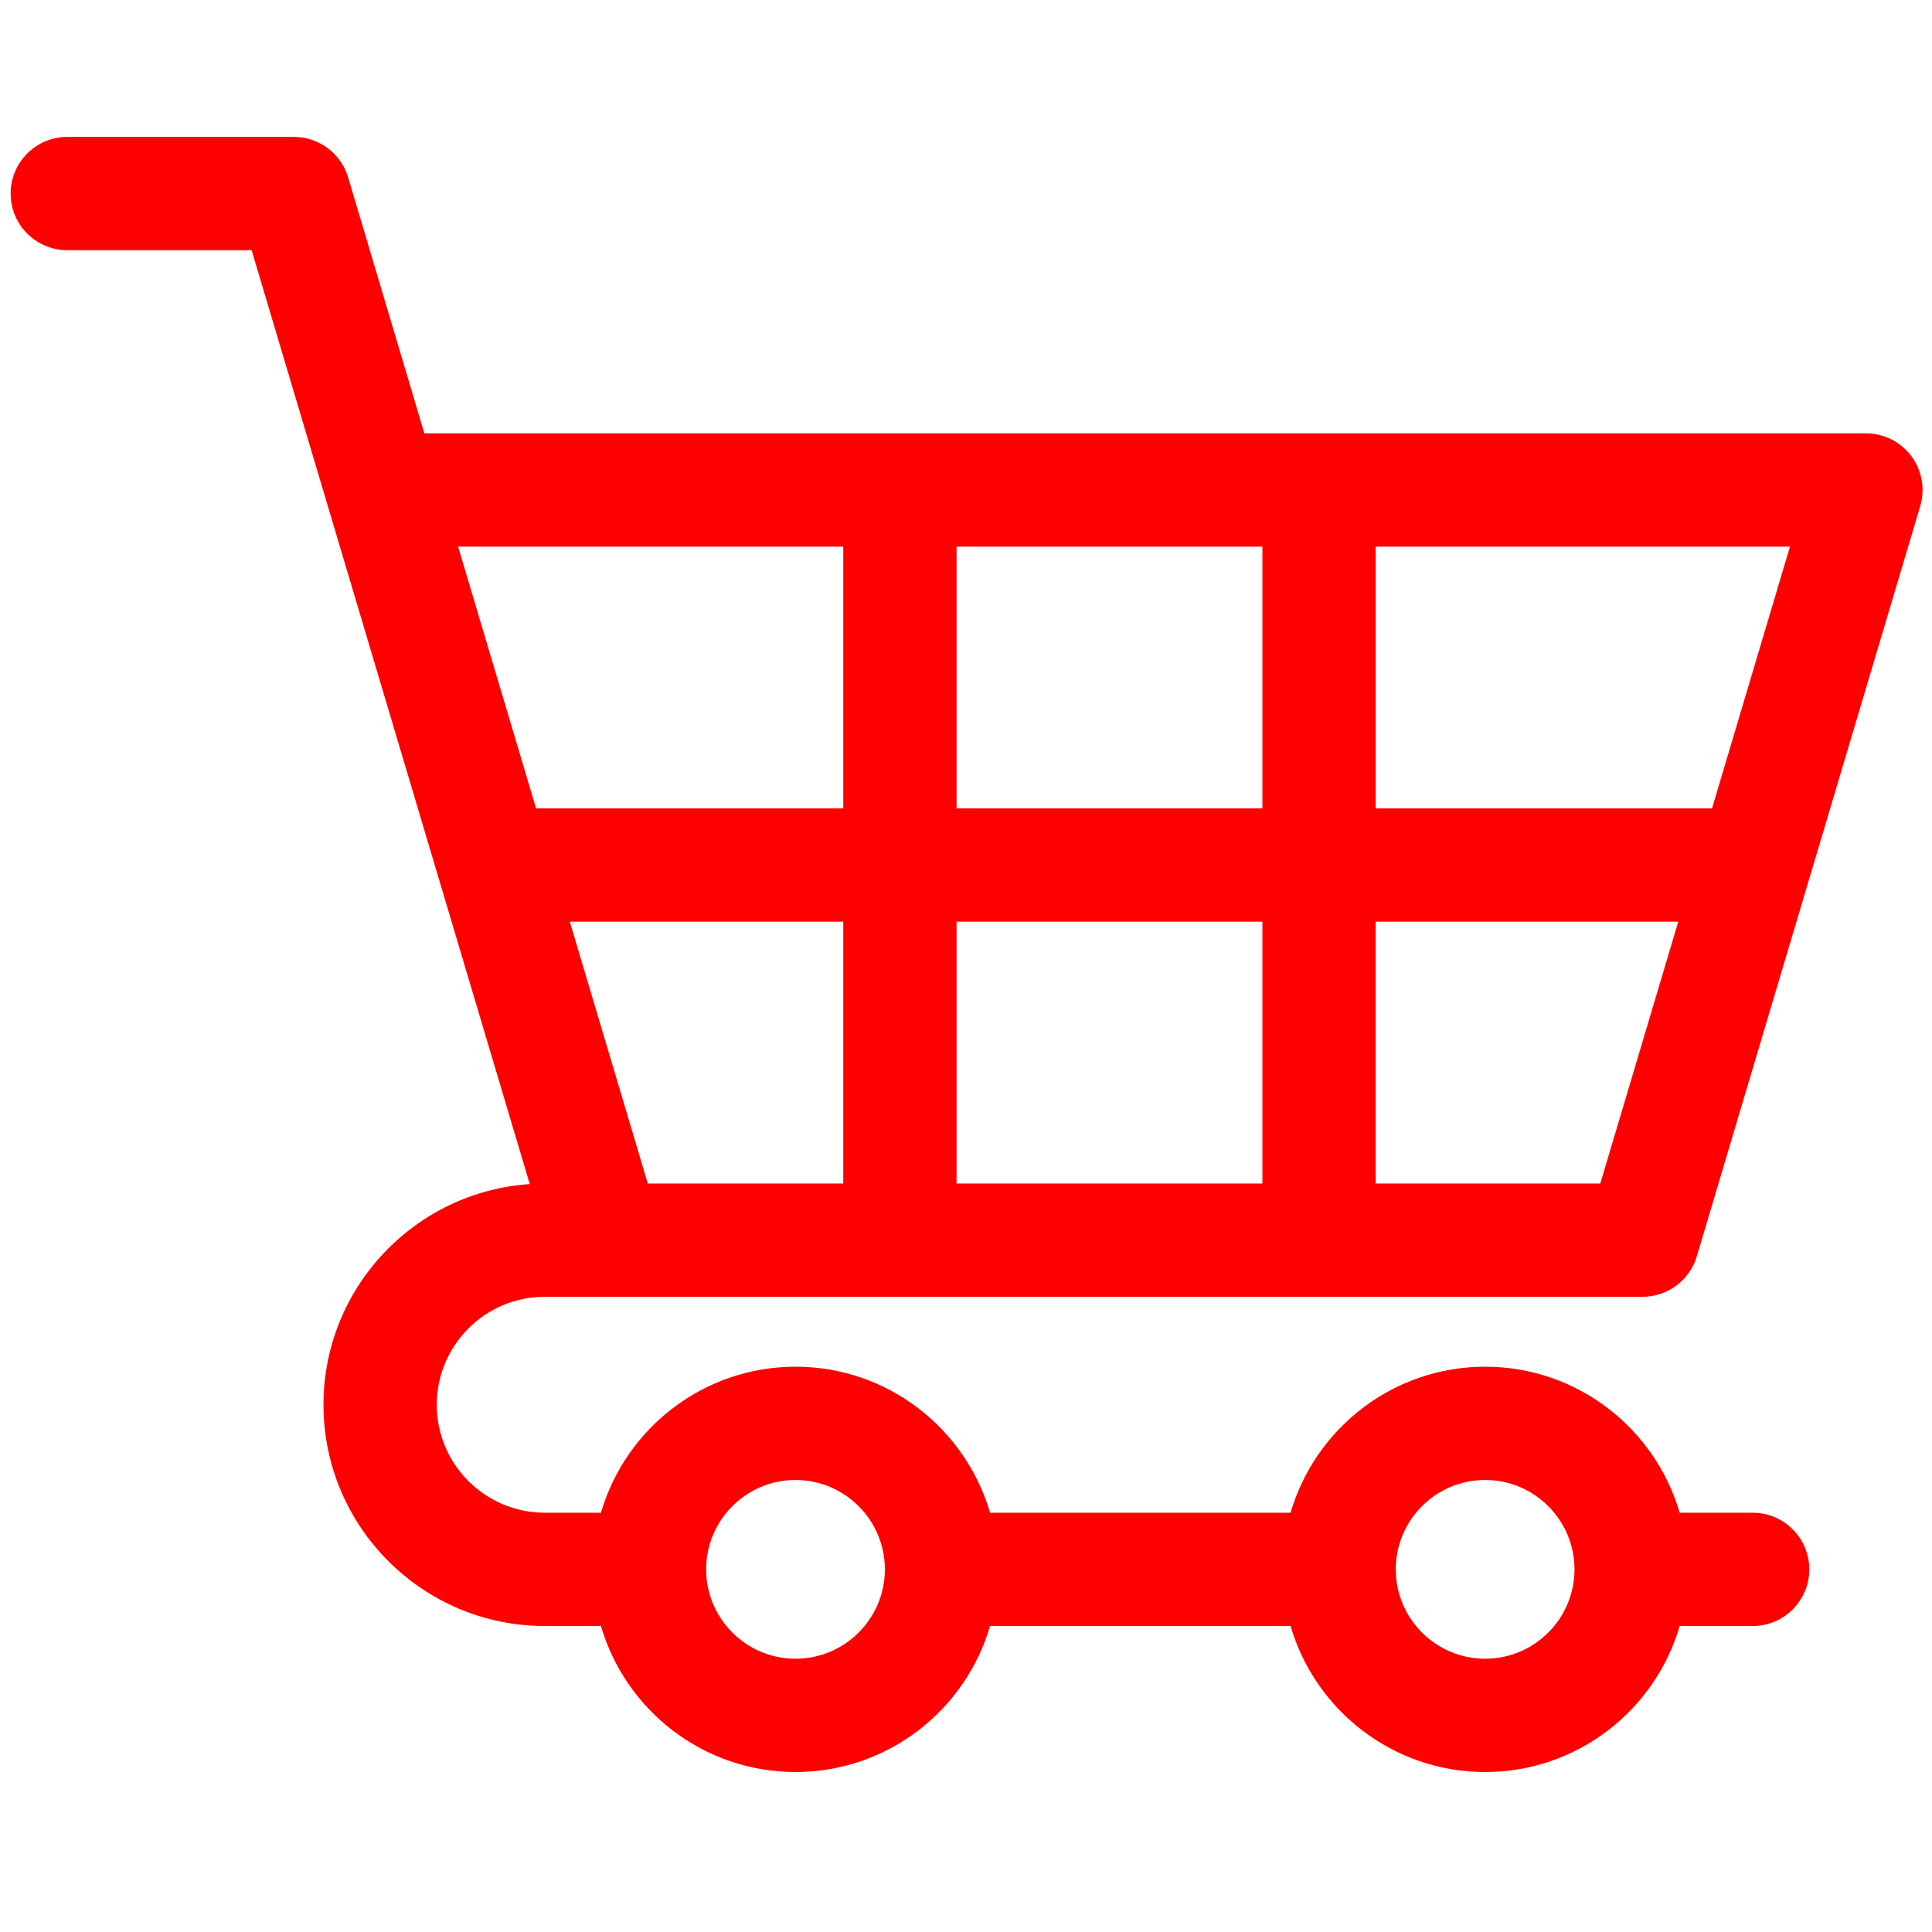
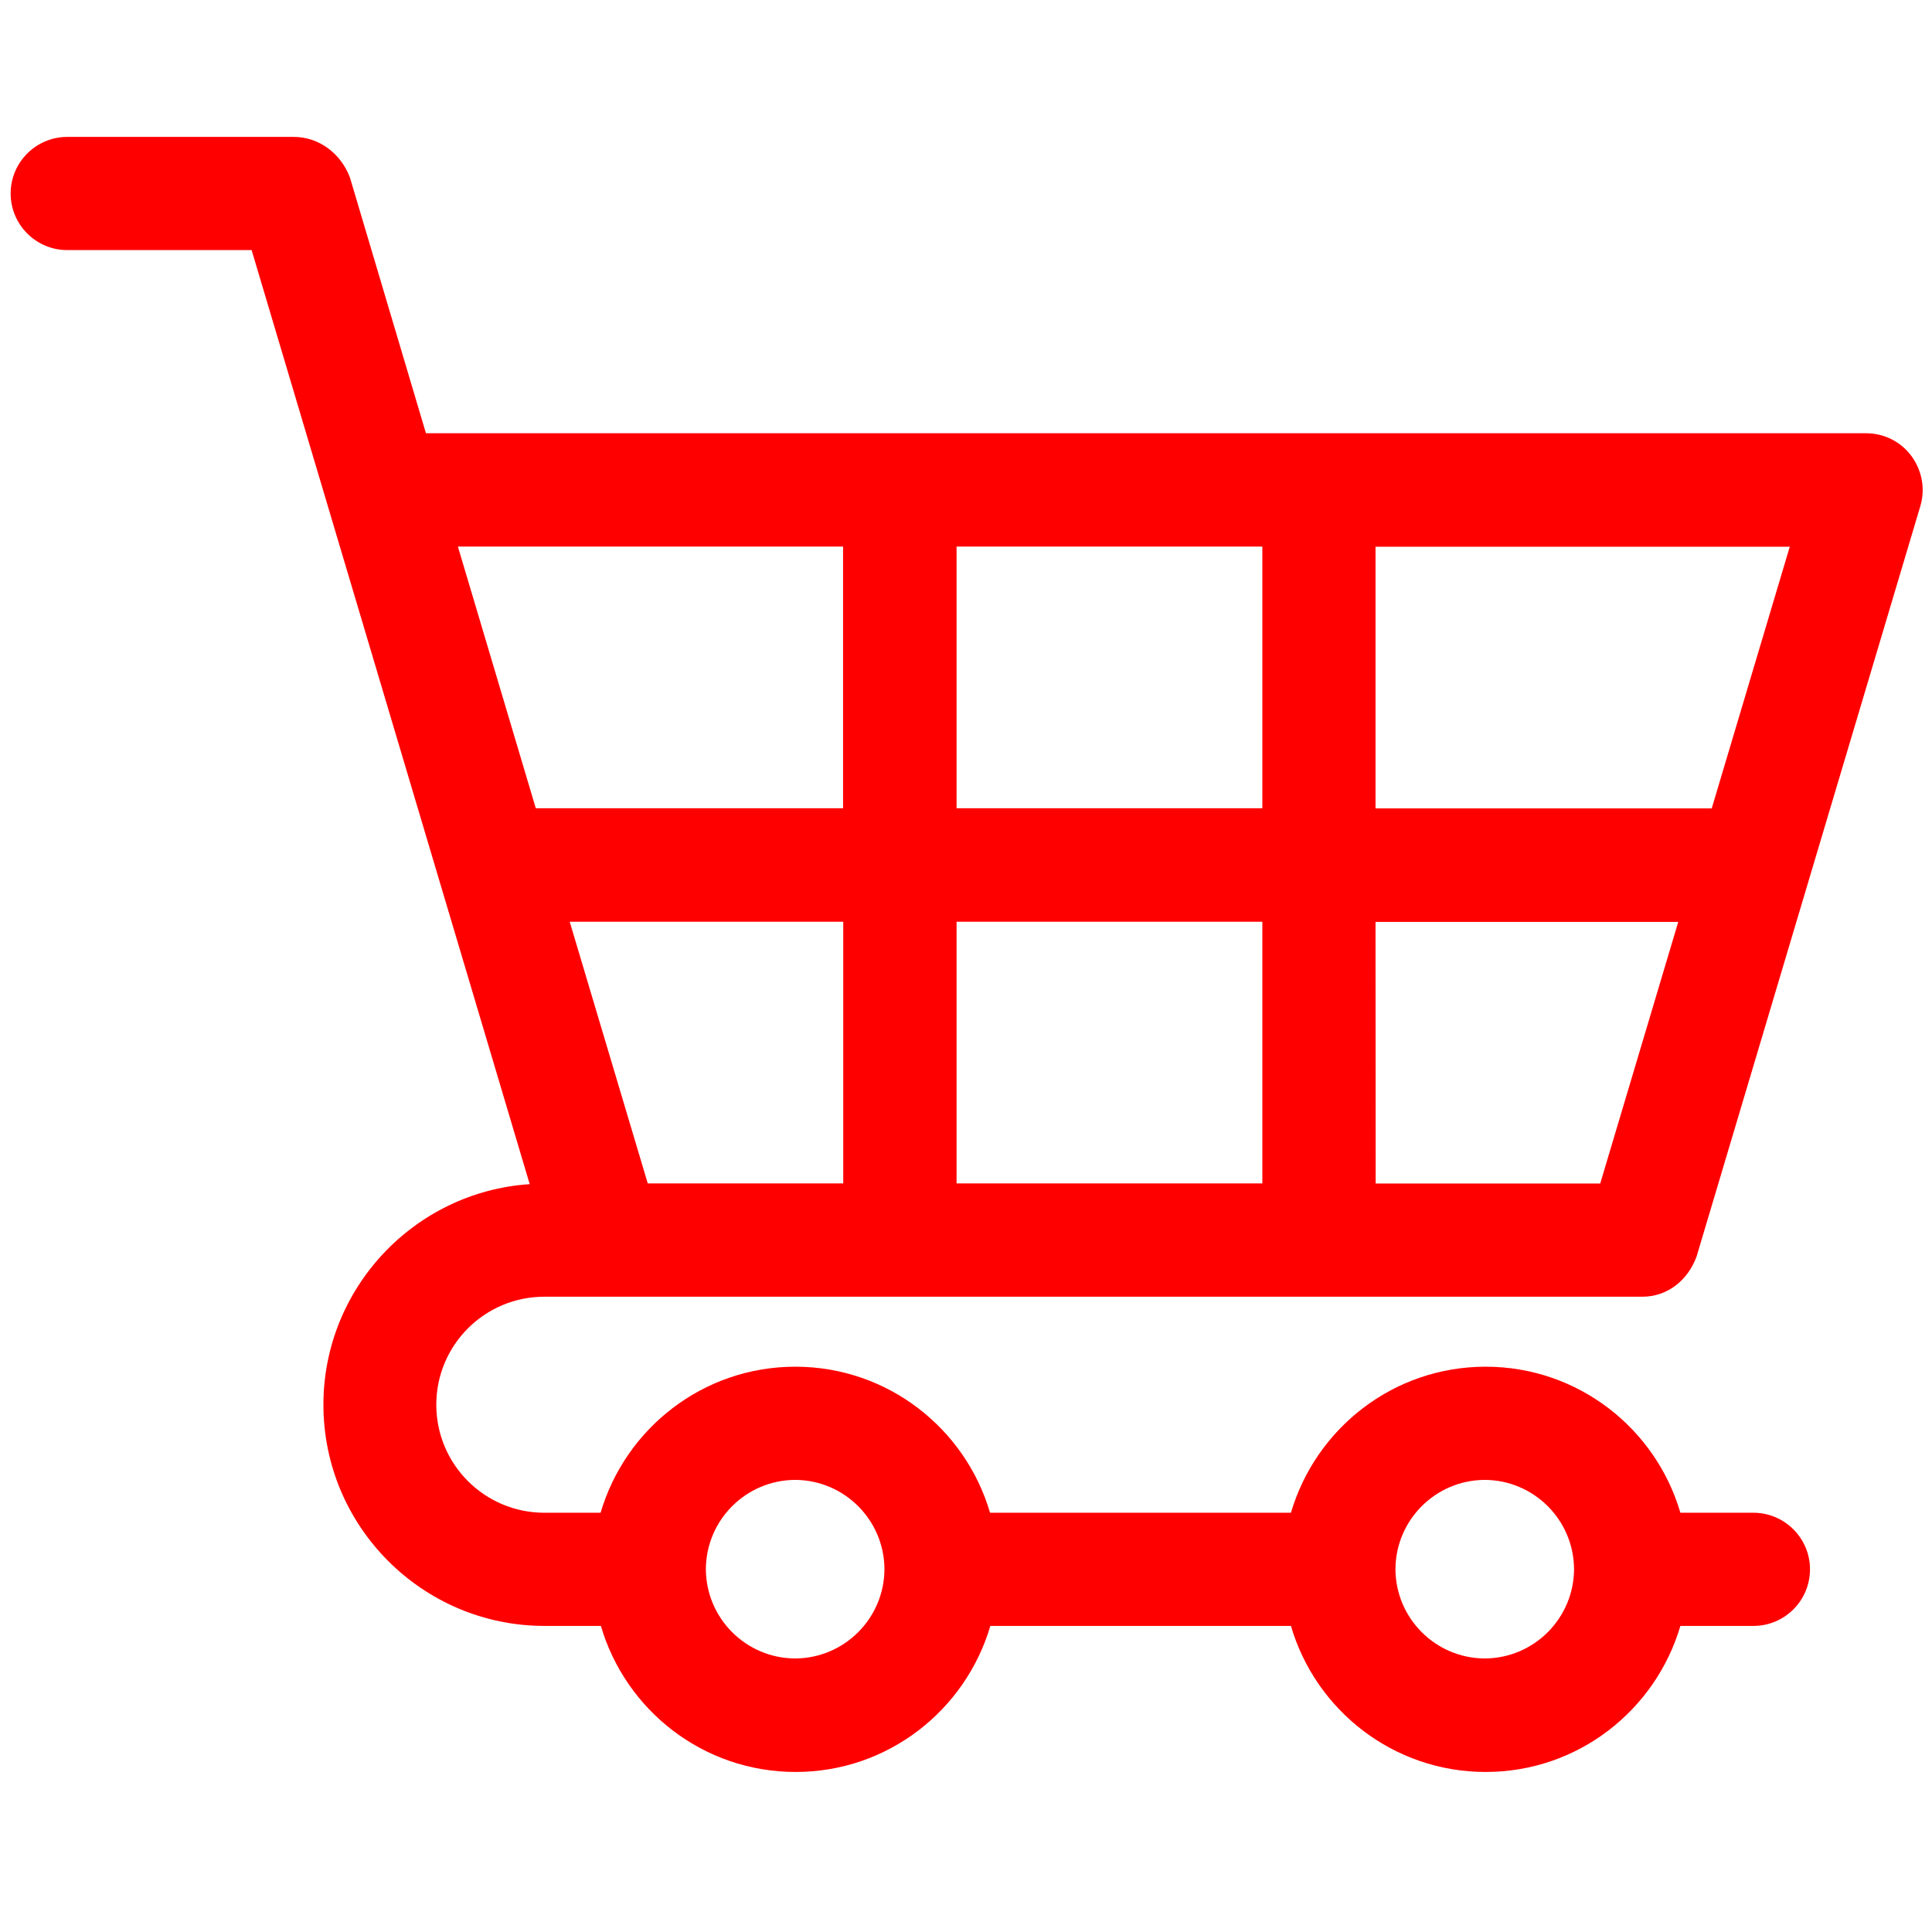
- <svg xmlns="http://www.w3.org/2000/svg" width="48" height="48" viewBox="0 0 12.7 12.7" version="1.1" id="svg8">
-   <defs id="defs2" />
-   <g id="layer1">
-     <g style="fill:#ff0000" transform="matrix(0.02454716,0,0,0.02454716,0.07,-0.00988958)" id="g111">
-       <g style="fill:#ff0000" id="g54">
-         <g style="fill:#ff0000" id="g52">
-           <path style="fill:#ff0000" d="m 143.022,347.67 h 16.287 277.692 c 6.71,0 12.622,-4.408 14.538,-10.839 l 59.829,-200.888 c 1.367,-4.59 0.485,-9.556 -2.377,-13.396 -2.863,-3.84 -7.371,-6.102 -12.16,-6.102 H 110.789 L 90.377,47.905 C 88.462,41.475 82.549,37.067 75.839,37.067 H 15.169 C 6.792,37.066 0,43.857 0,52.235 0,60.612 6.792,67.404 15.169,67.404 H 64.53 l 20.315,68.211 c 0.062,0.225 0.127,0.448 0.199,0.668 l 53.966,181.202 c -30.804,2.072 -55.237,27.778 -55.237,59.098 0,32.67 26.579,59.249 59.248,59.249 h 15.059 c 6.581,22.563 27.437,39.102 52.097,39.102 24.659,0 45.516,-16.538 52.097,-39.102 h 80.482 c 6.581,22.563 27.437,39.102 52.097,39.102 24.659,0 45.516,-16.538 52.097,-39.102 h 19.543 c 8.377,0 15.169,-6.792 15.169,-15.169 0,-8.377 -6.792,-15.169 -15.169,-15.169 H 446.95 c -6.581,-22.564 -27.437,-39.102 -52.097,-39.102 -24.66,0 -45.517,16.538 -52.097,39.102 h -80.482 c -6.581,-22.564 -27.437,-39.102 -52.097,-39.102 -24.66,0 -45.517,16.538 -52.097,39.102 h -15.059 c -15.942,0 -28.911,-12.97 -28.911,-28.912 0,-15.942 12.97,-28.912 28.912,-28.912 z M 365.546,146.781 h 110.941 l -20.88,70.107 h -90.061 z m -10e-4,100.445 h 81.026 l -20.879,70.107 H 365.545 Z M 253.304,146.781 h 81.905 v 70.107 h -81.905 z m -0.001,100.445 h 81.905 v 70.107 h -81.905 z m -30.335,70.107 v 0 H 170.619 L 149.74,247.226 h 73.228 z M 119.826,146.781 h 103.141 v 70.107 h -82.262 z m 275.028,249.948 c 13.197,0 23.933,10.736 23.933,23.933 0,13.197 -10.736,23.933 -23.933,23.933 -13.197,0 -23.933,-10.736 -23.933,-23.933 0,-13.197 10.736,-23.933 23.933,-23.933 z m -184.676,0 c 13.197,0 23.933,10.736 23.933,23.933 0,13.197 -10.736,23.933 -23.933,23.933 -13.197,0 -23.933,-10.736 -23.933,-23.933 0,-13.197 10.736,-23.933 23.933,-23.933 z" id="path50" />
-         </g>
-       </g>
-       <g style="fill:#ff0000" id="g56">
- </g>
-       <g style="fill:#ff0000" id="g58">
- </g>
-       <g style="fill:#ff0000" id="g60">
- </g>
-       <g style="fill:#ff0000" id="g62">
- </g>
-       <g style="fill:#ff0000" id="g64">
- </g>
-       <g style="fill:#ff0000" id="g66">
- </g>
-       <g style="fill:#ff0000" id="g68">
- </g>
-       <g style="fill:#ff0000" id="g70">
- </g>
-       <g style="fill:#ff0000" id="g72">
- </g>
-       <g style="fill:#ff0000" id="g74">
- </g>
-       <g style="fill:#ff0000" id="g76">
- </g>
-       <g style="fill:#ff0000" id="g78">
- </g>
-       <g style="fill:#ff0000" id="g80">
- </g>
-       <g style="fill:#ff0000" id="g82">
- </g>
-       <g style="fill:#ff0000" id="g84">
- </g>
-     </g>
-   </g>
+ <svg xmlns="http://www.w3.org/2000/svg" width="48" height="48" viewBox="0 0 12.7 12.7">
+   <path d="M3.58 8.524h7.216c.165 0 .3-.108.357-.266l1.47-4.93c.034-.113.012-.235-.058-.33s-.18-.15-.298-.15H2.8l-.5-1.682C2.24 1.008 2.096.9 1.932.9H.442C.237.9.07 1.067.07 1.272s.167.372.372.372h1.212l1.828 6.14c-.756.05-1.356.682-1.356 1.45 0 .802.652 1.454 1.454 1.454h.37c.162.554.673.96 1.28.96s1.117-.406 1.28-.96h1.976c.162.554.673.96 1.28.96s1.117-.406 1.28-.96h.48c.206 0 .372-.167.372-.372s-.167-.372-.372-.372h-.48c-.162-.554-.673-.96-1.28-.96s-1.117.406-1.28.96H6.508c-.162-.554-.673-.96-1.28-.96s-1.117.406-1.28.96h-.37a.71.71 0 0 1-.71-.71.71.71 0 0 1 .71-.71zm5.462-4.93h2.723l-.513 1.72h-2.21zm0 2.466h1.99l-.513 1.72H9.043zM6.288 3.593h2.01v1.72h-2.01zm0 2.466h2.01v1.72h-2.01zm-.745 1.72h0-1.285l-.513-1.72h1.798zM3.01 3.593h2.532v1.72h-2.02zm6.75 6.135a.59.59 0 0 1 .587.587.59.59 0 0 1-.587.587.59.59 0 0 1-.587-.587.59.59 0 0 1 .587-.587zm-4.533 0a.59.59 0 0 1 .587.587.59.59 0 0 1-.587.587.59.59 0 0 1-.587-.587.59.59 0 0 1 .587-.587z" fill="red" />
</svg>
